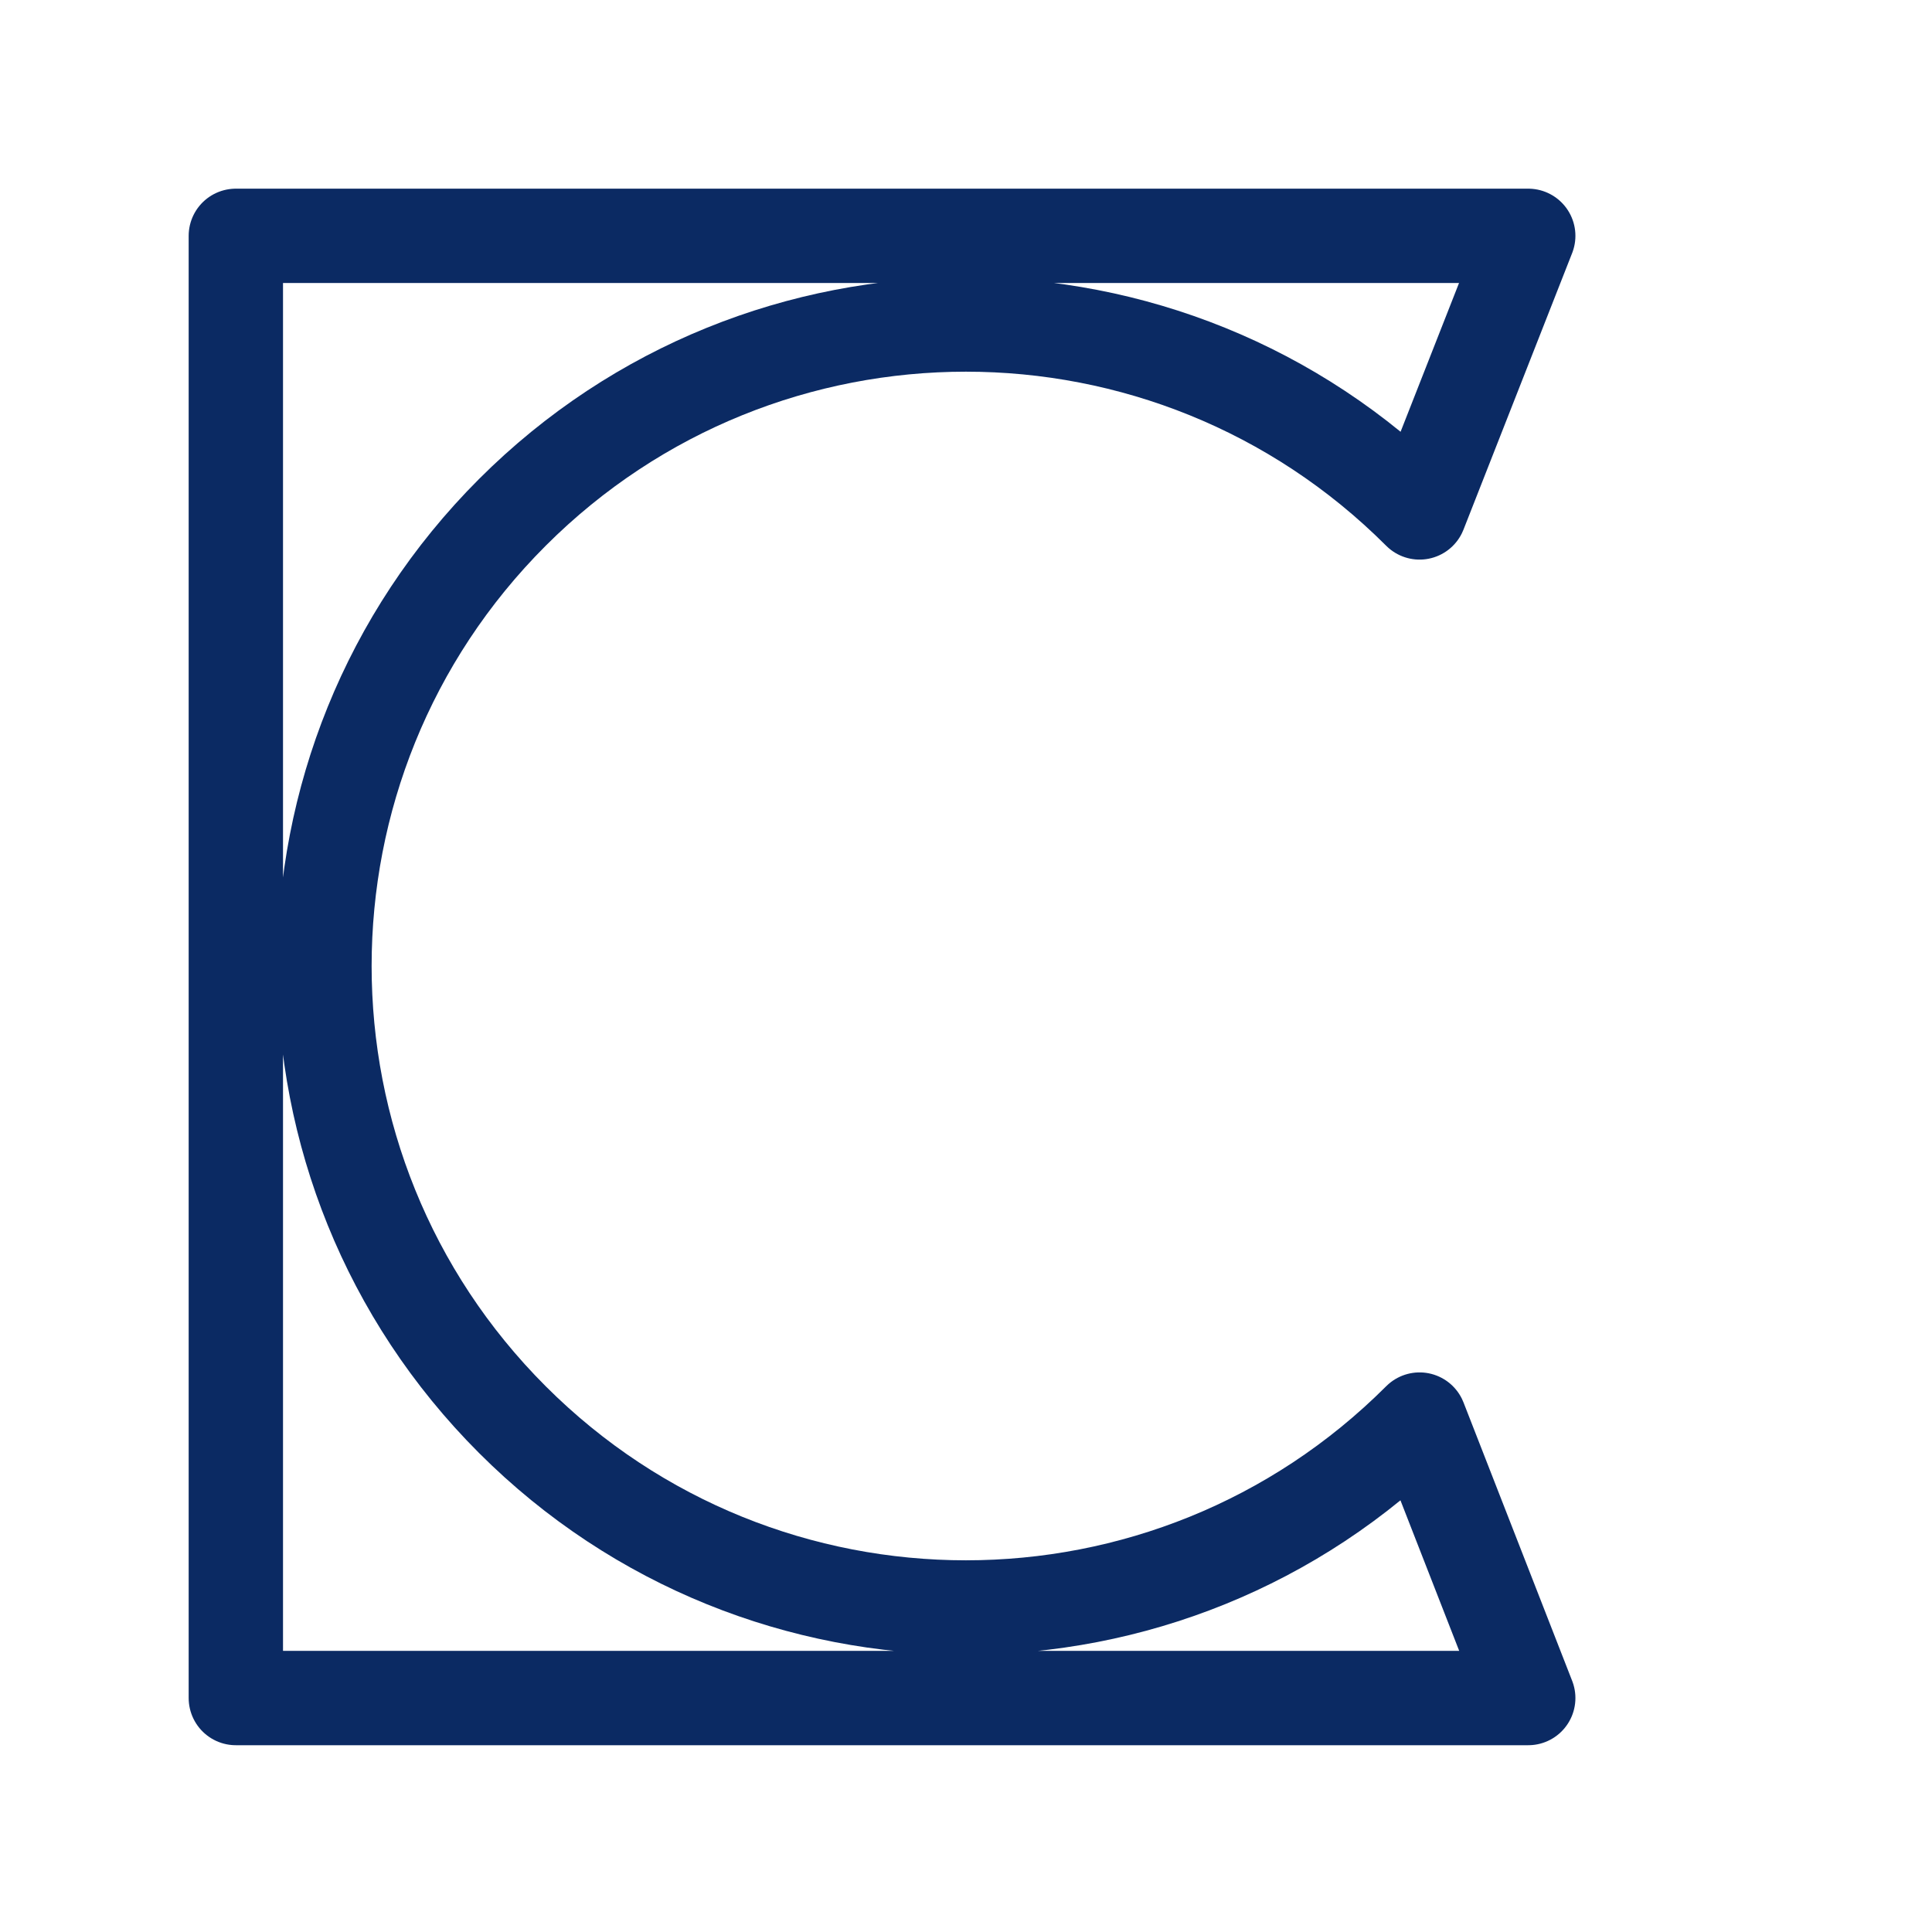
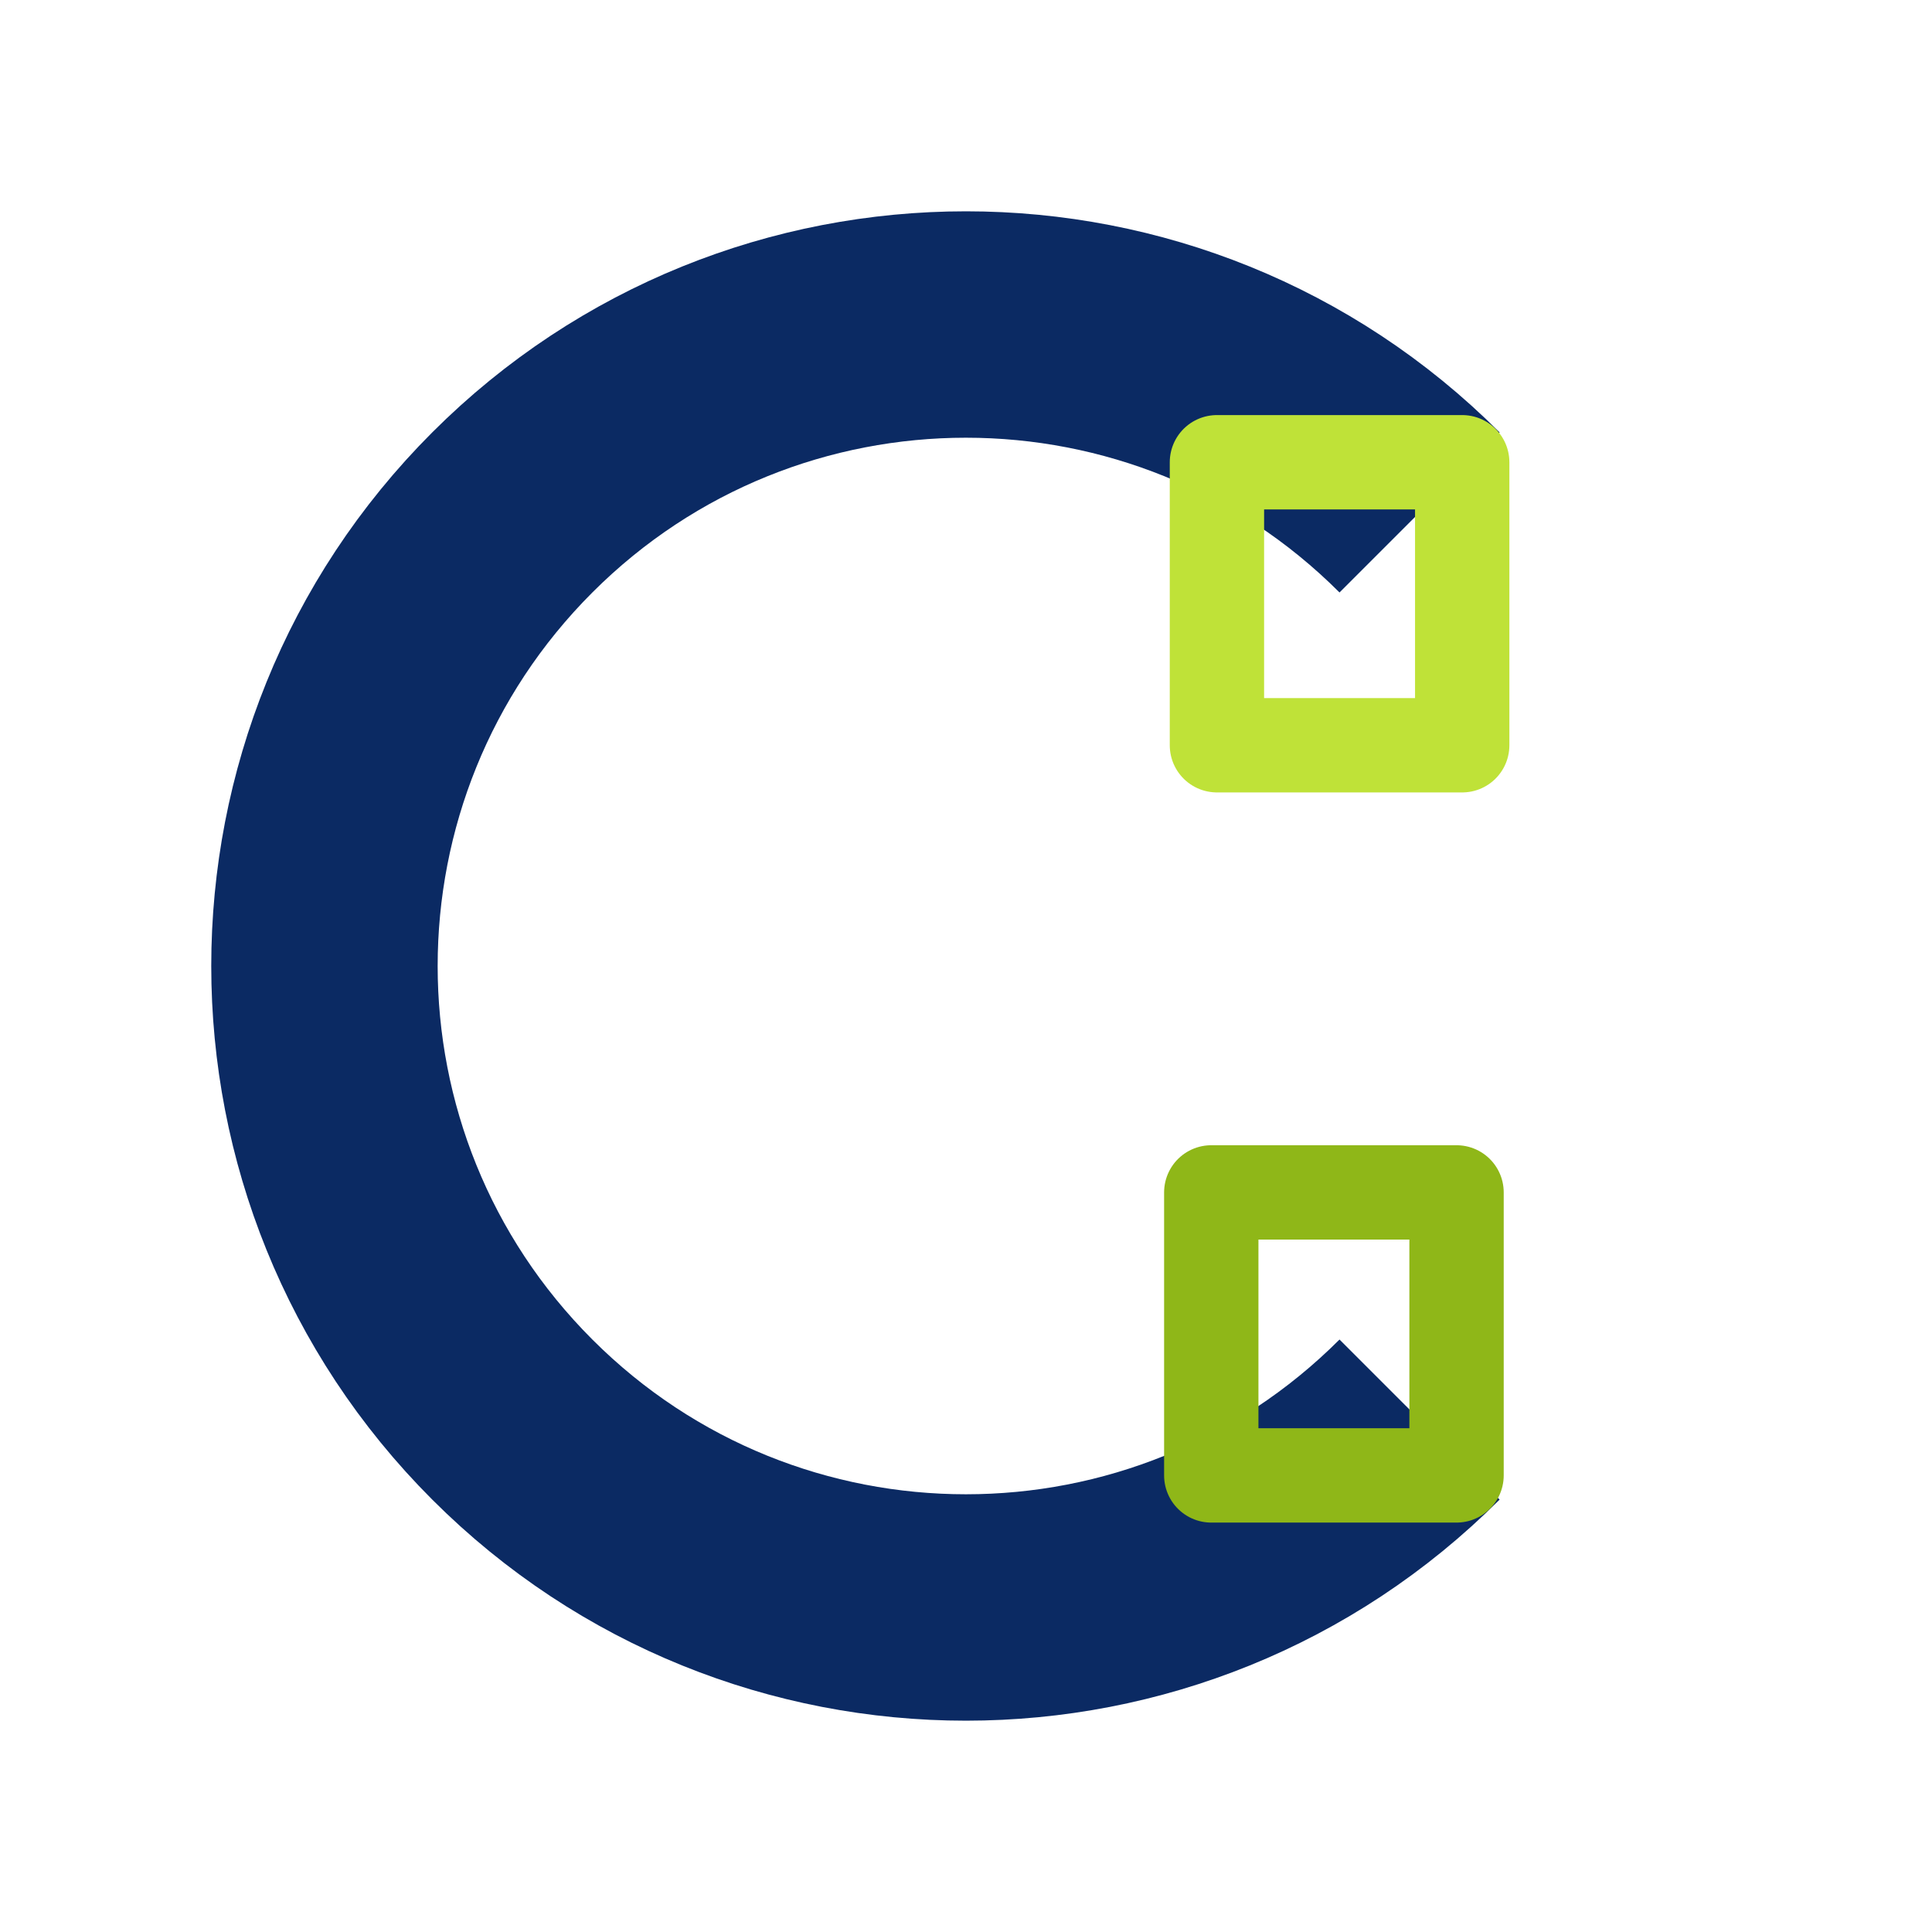
<svg xmlns="http://www.w3.org/2000/svg" width="1024" height="1024" viewBox="0 0 1024 1024" role="img" aria-label="Letter C">
-   <path d="M 752.4 271.6        A 340 340 0 1 0 752.4 752.4        L 810 900        L 125 900        L 125 125        L 810 125        Z" fill="none" stroke="#0B2A63" stroke-width="50" stroke-linecap="round" stroke-linejoin="round" />
+   <path d="M 752.4 271.6        A 340 340 0 1 0 752.4 752.4" fill="none" stroke="#0B2A63" stroke-width="120" stroke-linejoin="round" />
+   <rect x="645" y="245" width="130" height="150" stroke="#BFE238" stroke-width="50" stroke-linejoin="round" fill="none" />
+   <rect x="642" y="632" width="130" height="150" stroke="#8FB718" stroke-width="50" stroke-linejoin="round" fill="none" />
</svg>
